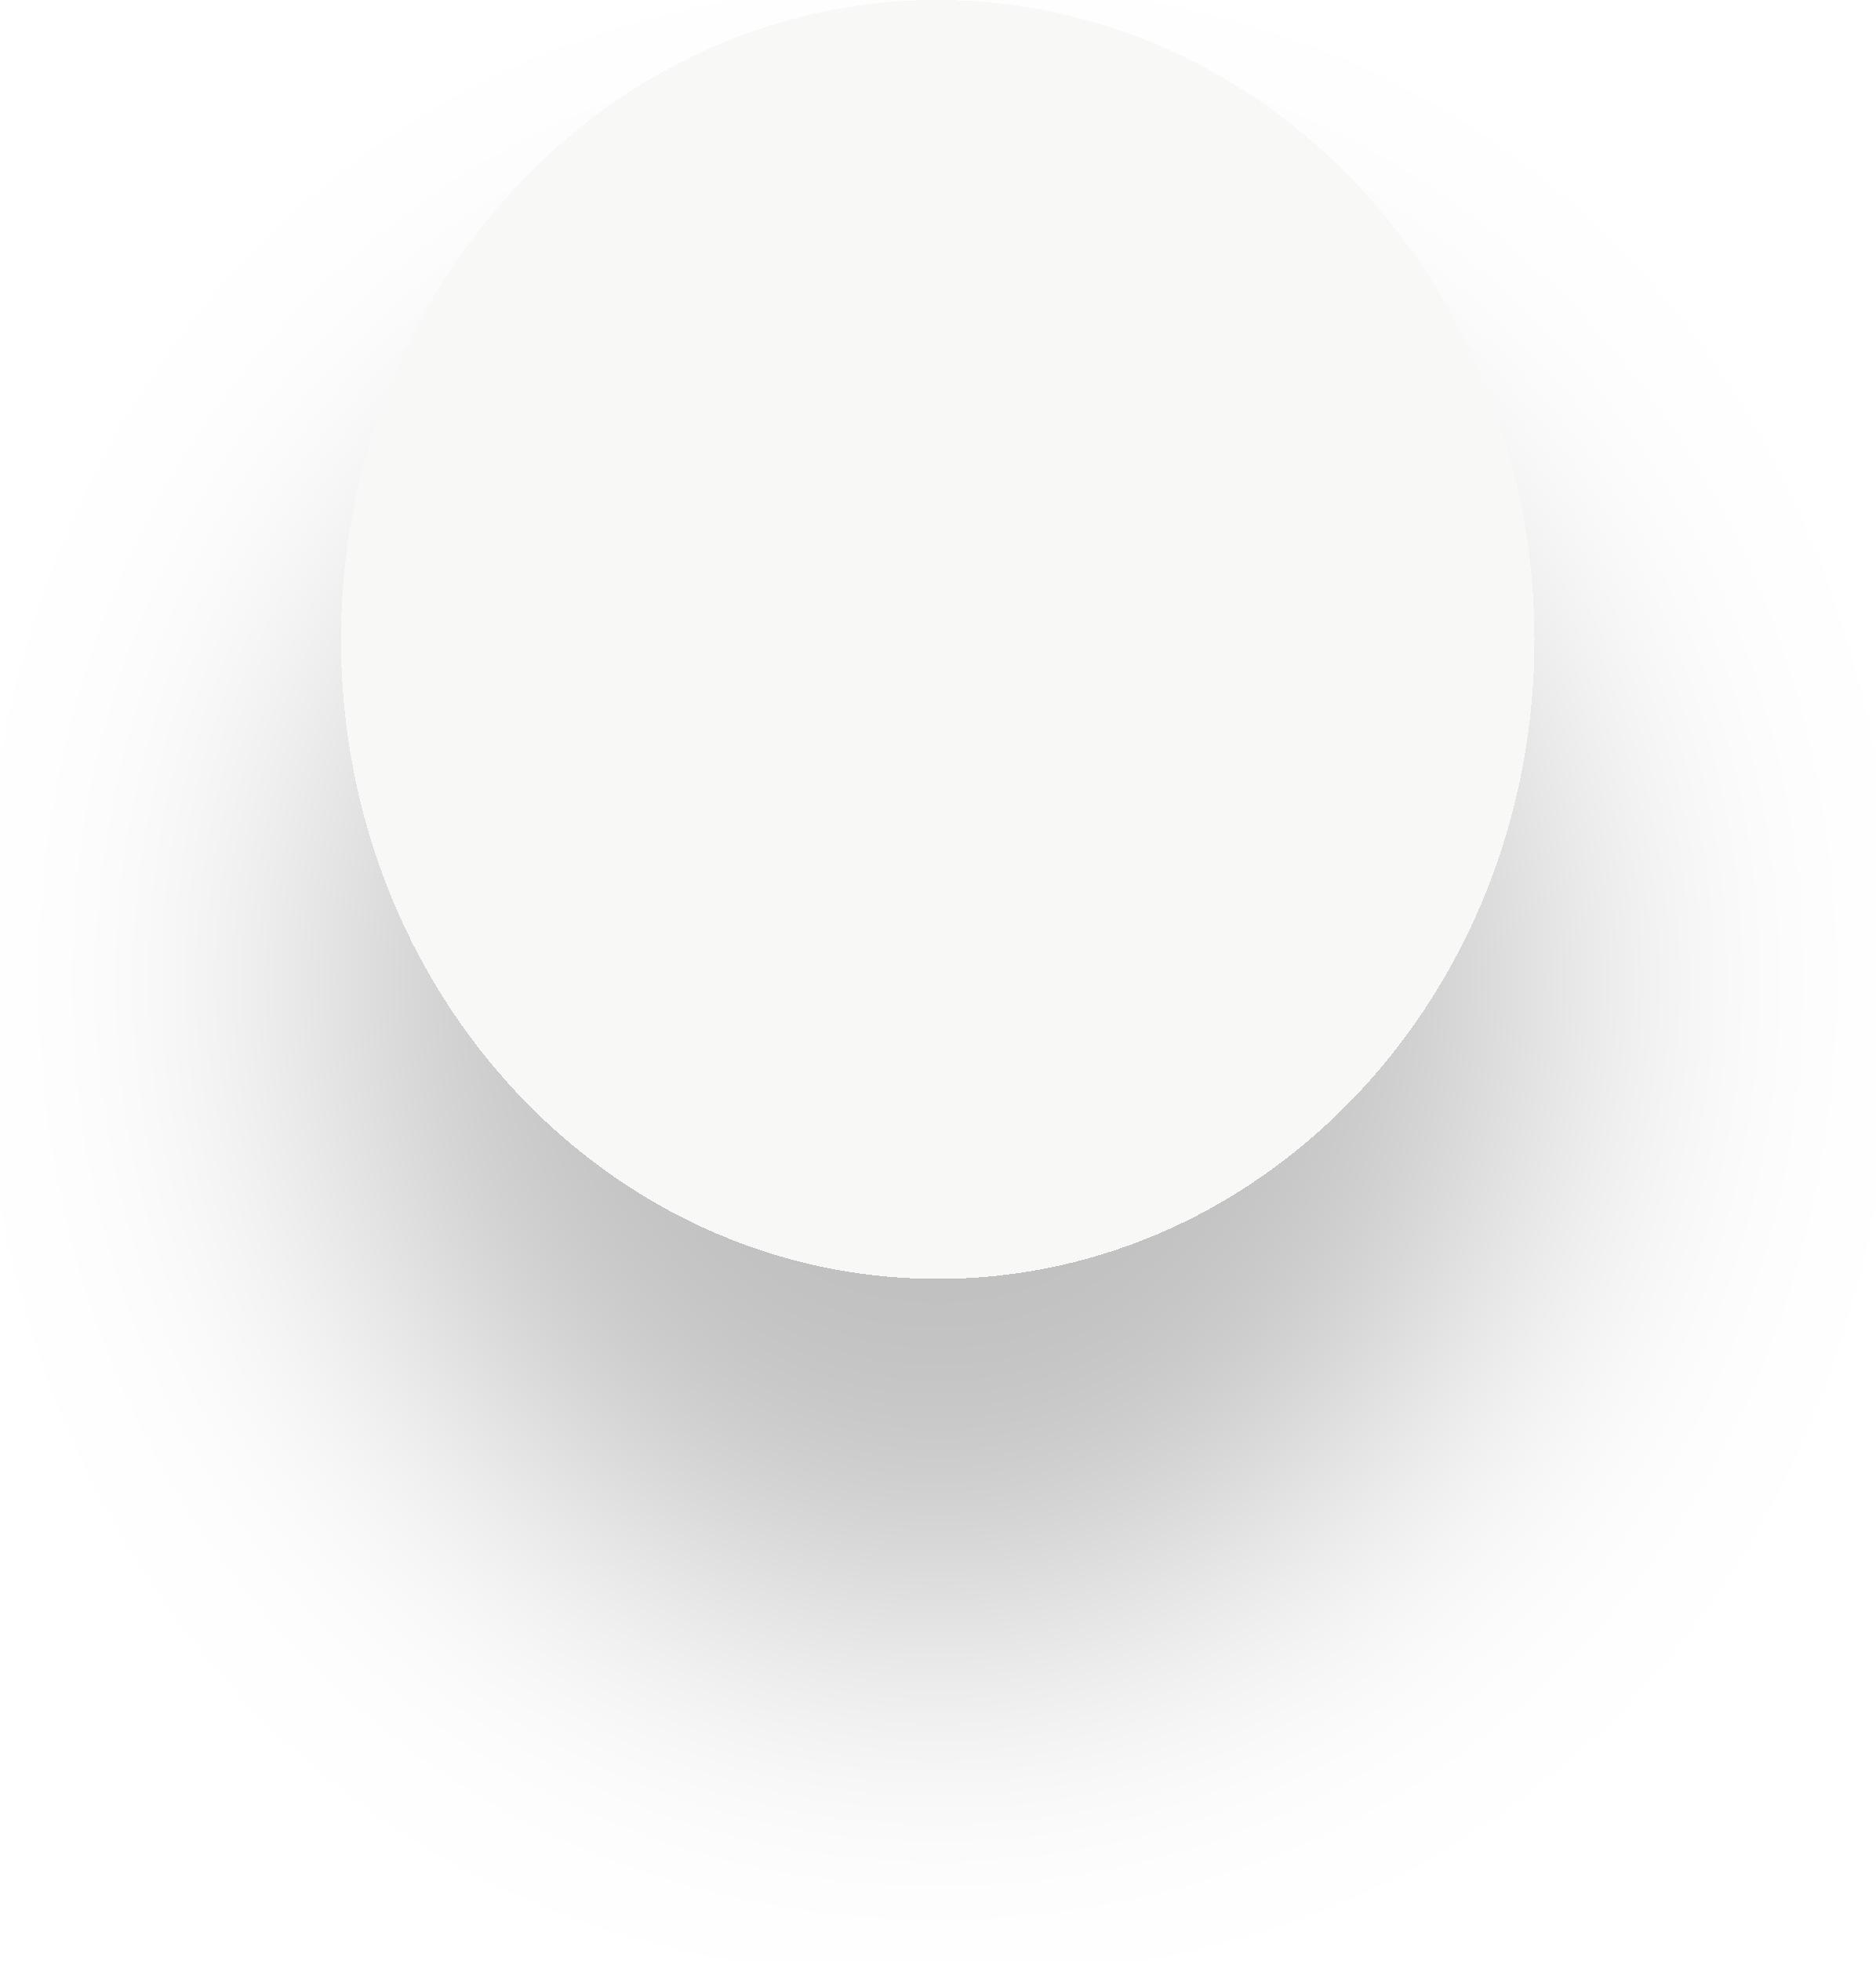
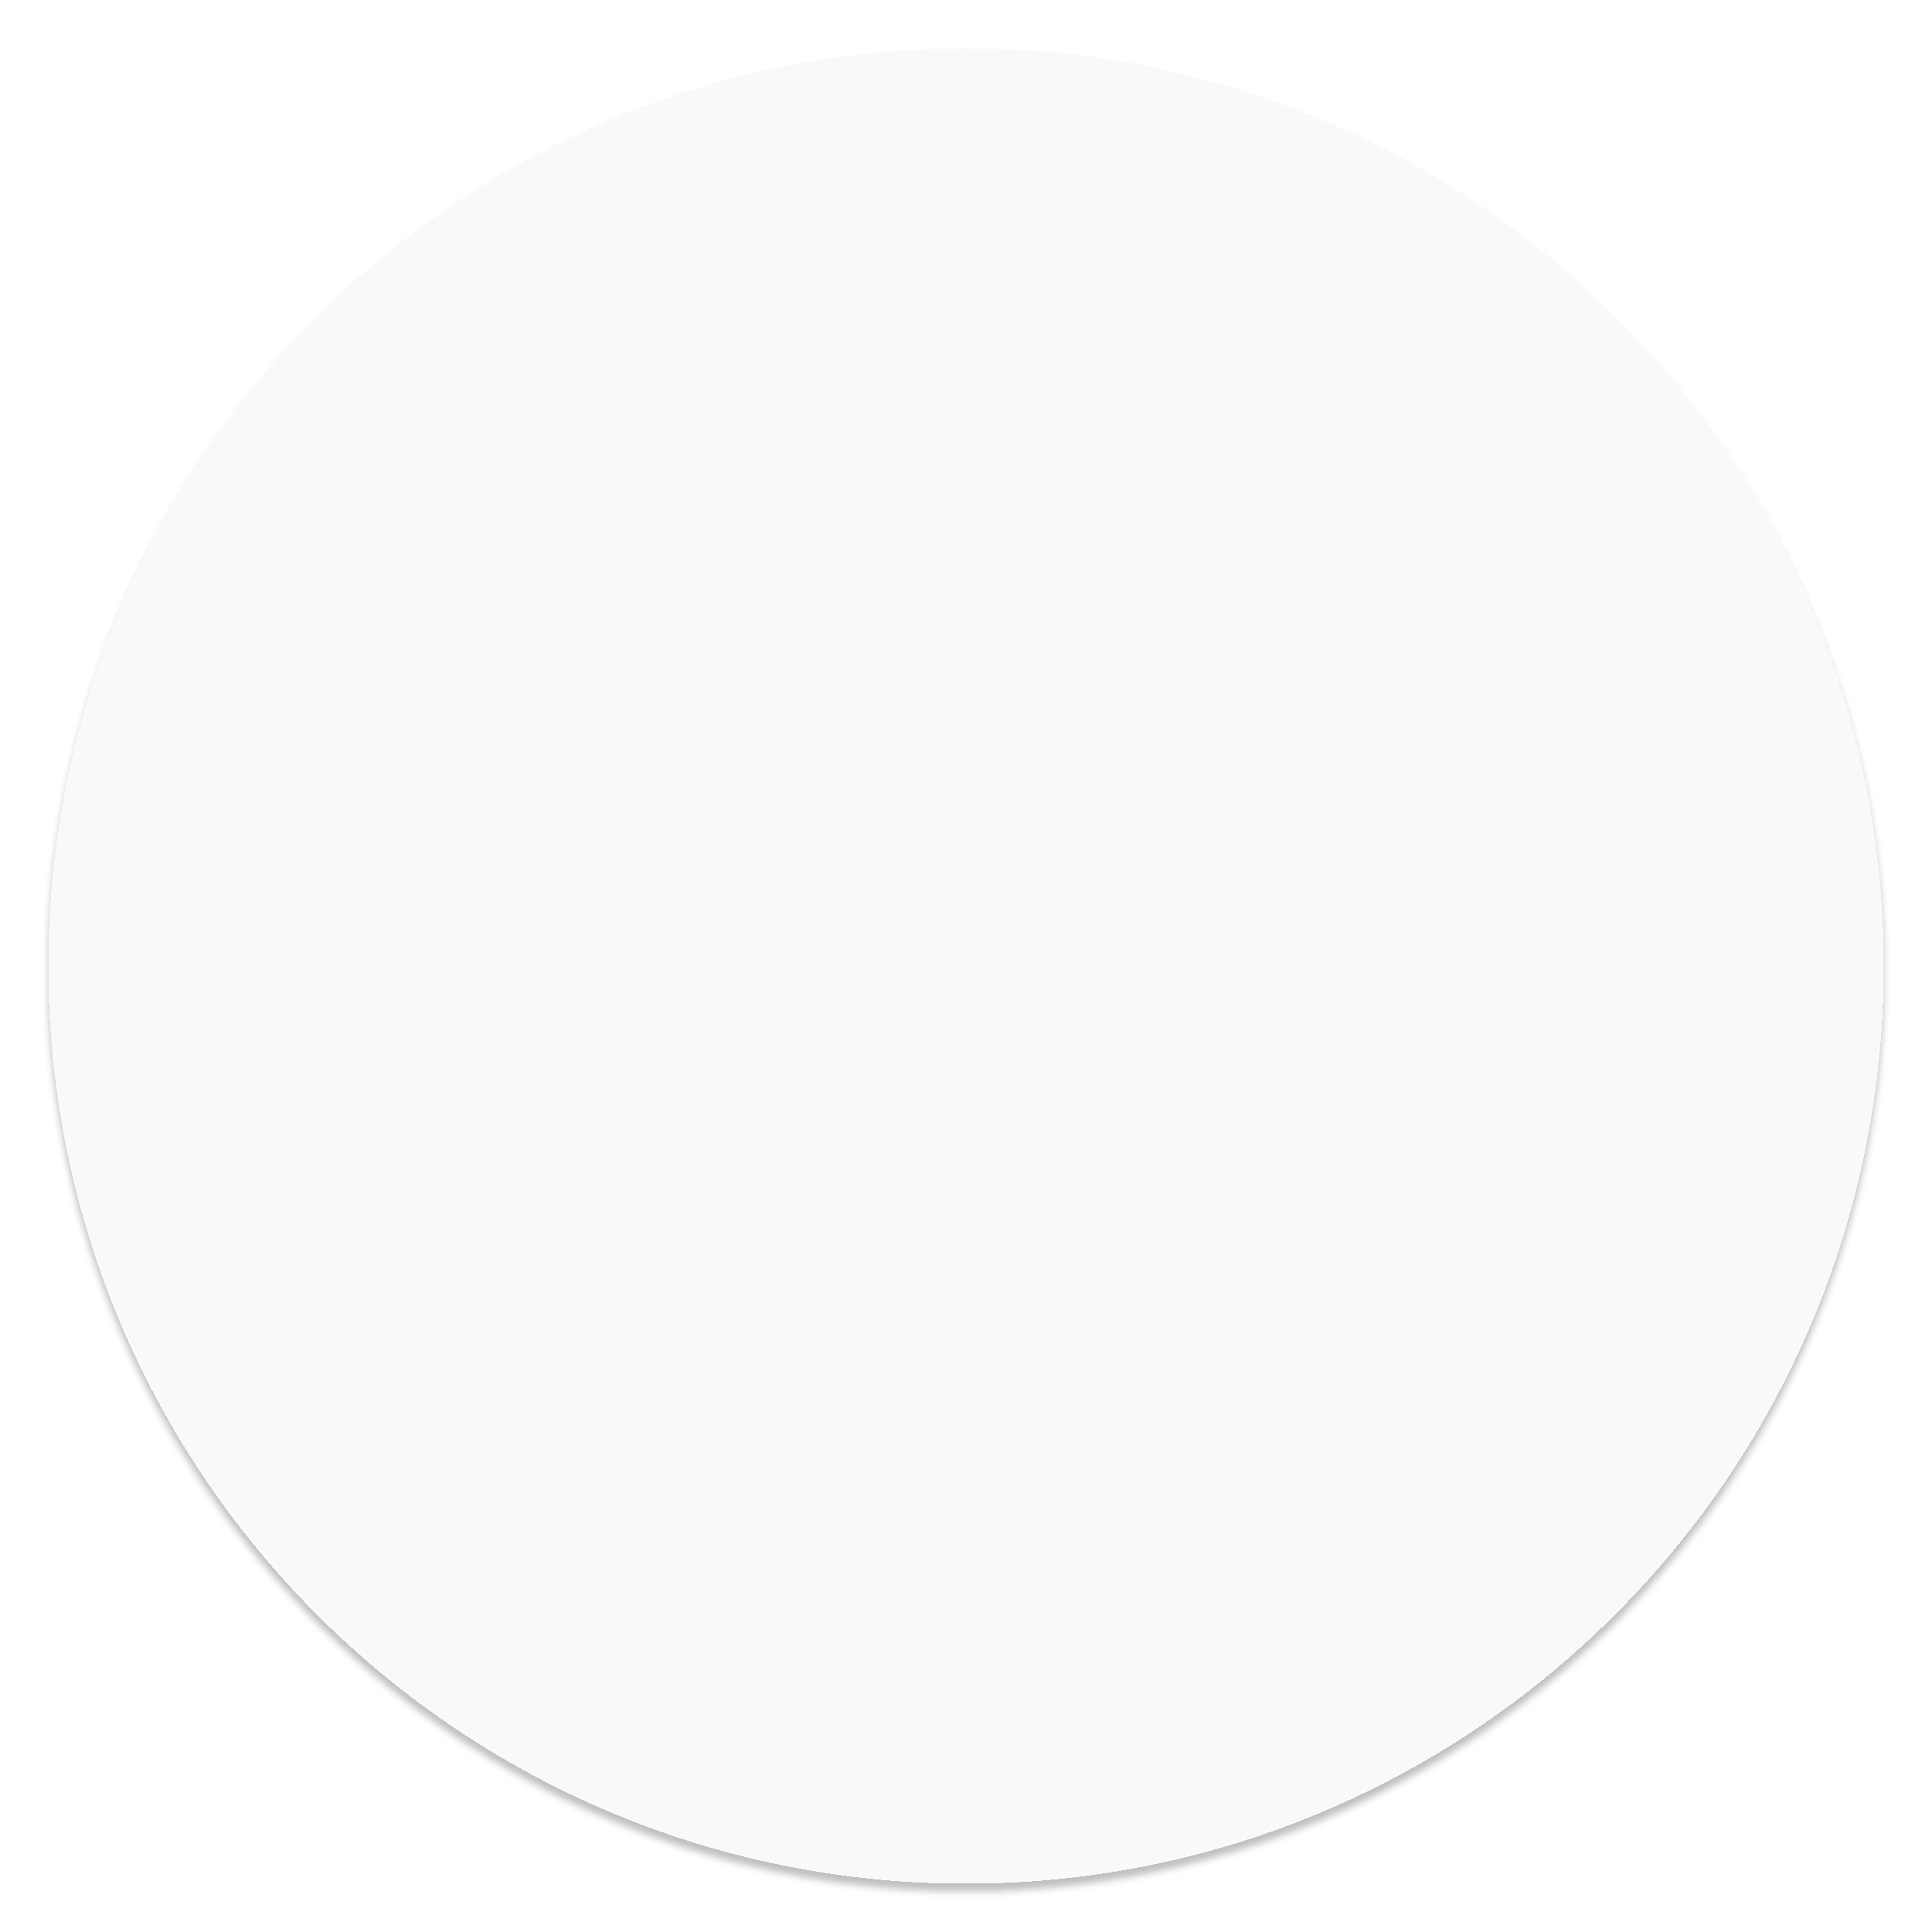
- <svg xmlns="http://www.w3.org/2000/svg" width="22" height="23" viewBox="0 0 22 23" fill="none">
-   <g id="circle_light" filter="url(#filter0_d_10_20)">
-     <ellipse cx="11" cy="7.5" rx="7" ry="7.5" fill="#F5F5F4" fill-opacity="0.75" shape-rendering="crispEdges" />
+ <svg xmlns="http://www.w3.org/2000/svg" width="1000" height="1000" viewBox="0 0 1000 1000" fill="none">
+   <g id="shape">
+     <g id="circle_light" filter="url(#filter0_d_9_2)">
+       <circle cx="500" cy="500" r="475" fill="#F5F5F4" fill-opacity="0.5" shape-rendering="crispEdges" />
+     </g>
  </g>
  <defs>
-     <filter id="filter0_d_10_20" x="0" y="0" width="22" height="23" filterUnits="userSpaceOnUse" color-interpolation-filters="sRGB">
+     <filter id="filter0_d_9_2" x="21" y="25" width="958" height="958" filterUnits="userSpaceOnUse" color-interpolation-filters="sRGB">
      <feFlood flood-opacity="0" result="BackgroundImageFix" />
      <feColorMatrix in="SourceAlpha" type="matrix" values="0 0 0 0 0 0 0 0 0 0 0 0 0 0 0 0 0 0 127 0" result="hardAlpha" />
      <feOffset dy="4" />
      <feGaussianBlur stdDeviation="2" />
      <feComposite in2="hardAlpha" operator="out" />
      <feColorMatrix type="matrix" values="0 0 0 0 0 0 0 0 0 0 0 0 0 0 0 0 0 0 0.25 0" />
-       <feBlend mode="normal" in2="BackgroundImageFix" result="effect1_dropShadow_10_20" />
-       <feBlend mode="normal" in="SourceGraphic" in2="effect1_dropShadow_10_20" result="shape" />
+       <feBlend mode="normal" in2="BackgroundImageFix" result="effect1_dropShadow_9_2" />
+       <feBlend mode="normal" in="SourceGraphic" in2="effect1_dropShadow_9_2" result="shape" />
    </filter>
  </defs>
</svg>
